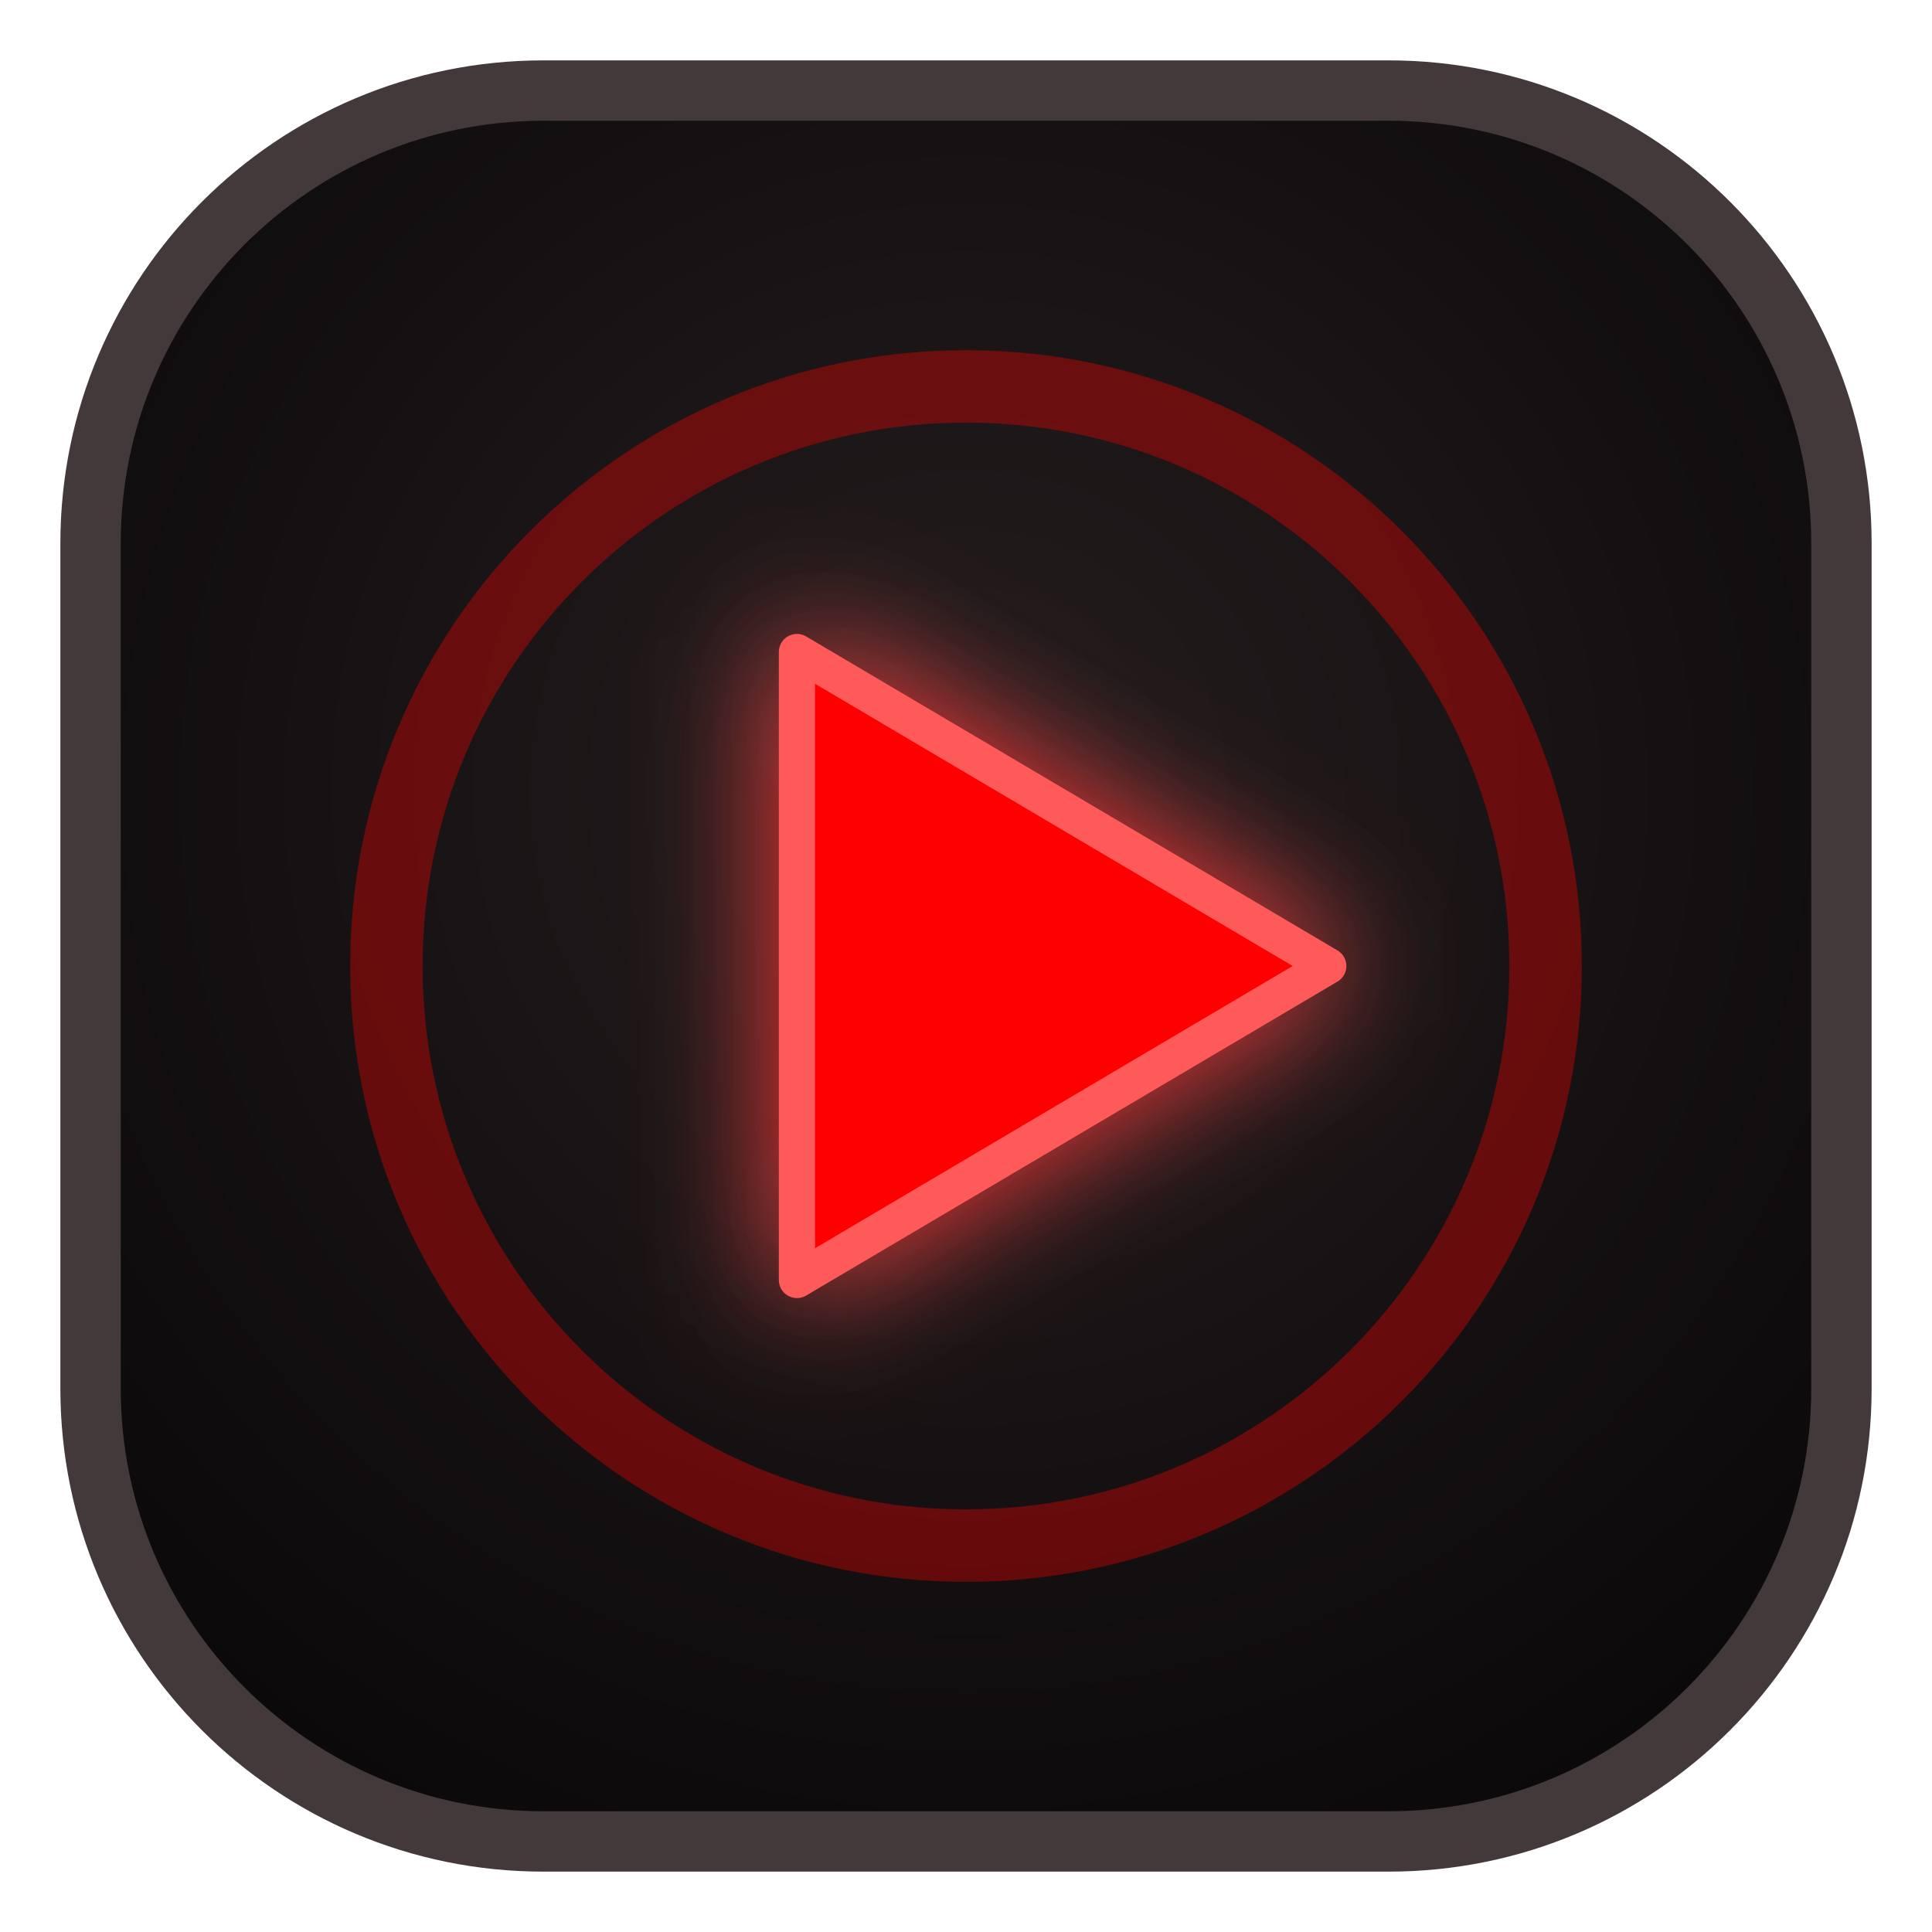
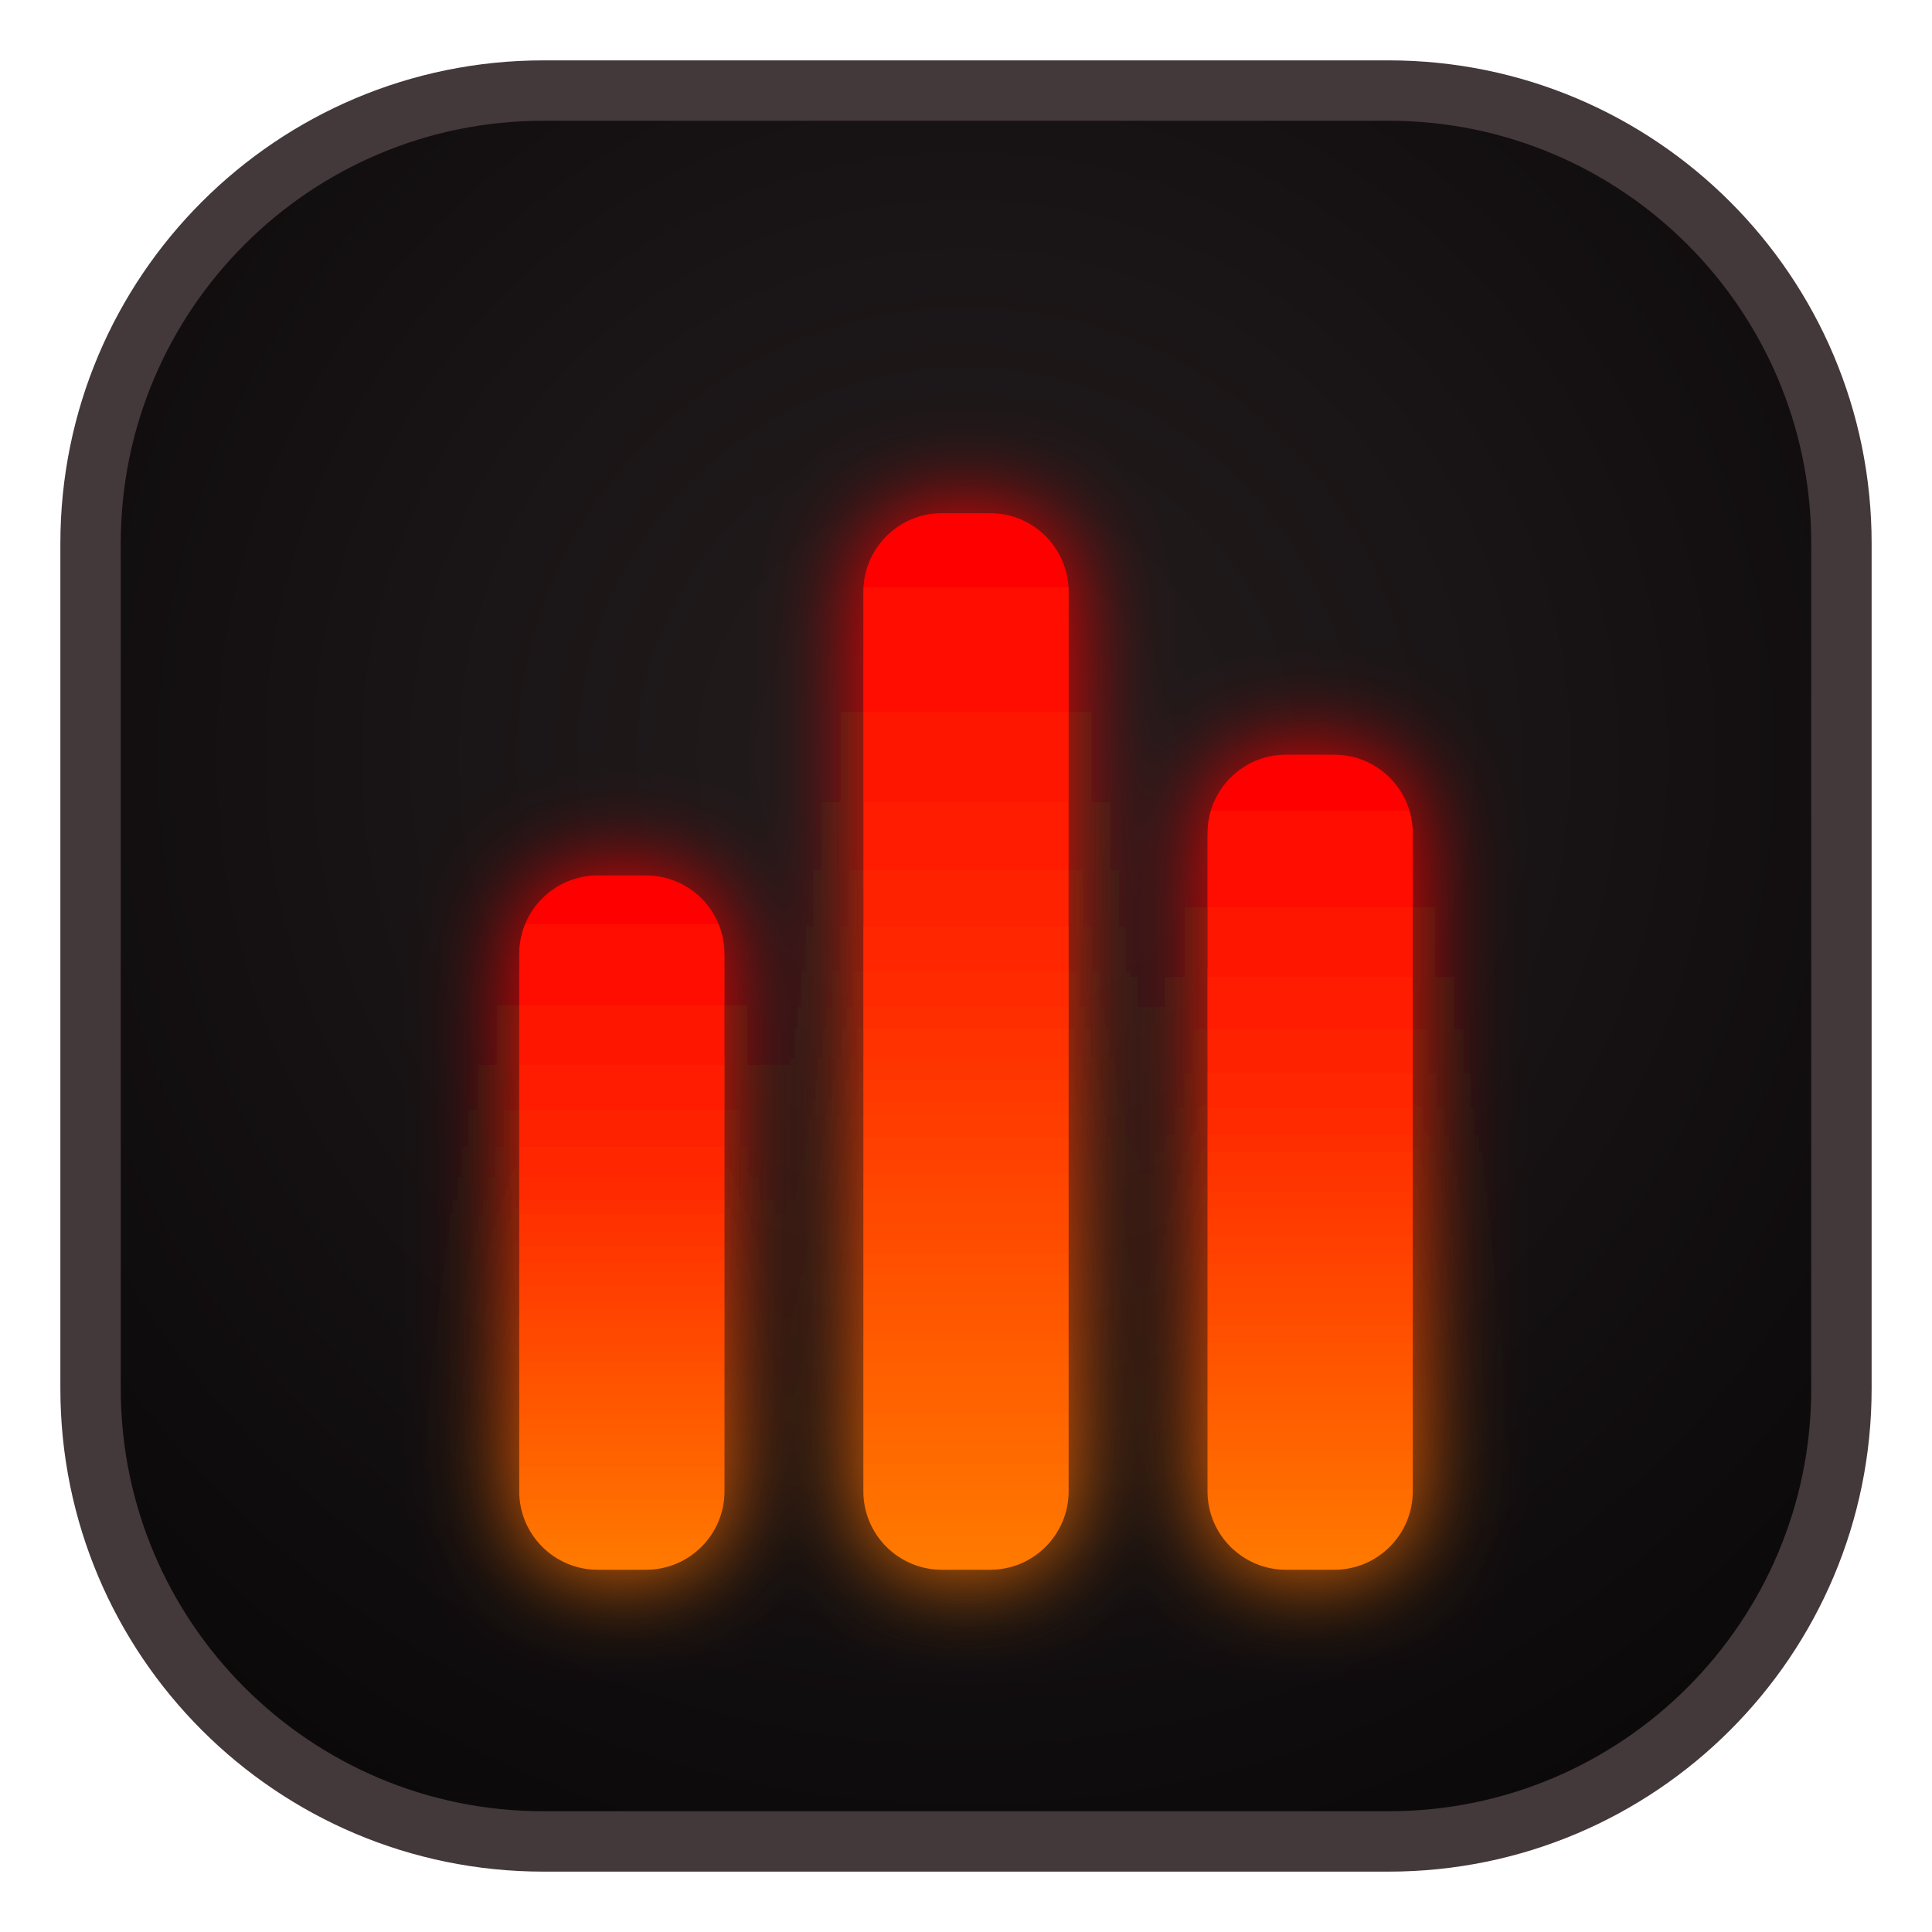
- <svg xmlns="http://www.w3.org/2000/svg" viewBox="0 0 32 32" width="32" height="32" role="img" aria-label="YouTube Music Bot">
+ <svg xmlns="http://www.w3.org/2000/svg" viewBox="0 0 32 32" width="32" height="32" role="img" aria-label="Music Bot">
  <defs>
-     <radialGradient id="face" cx="50%" cy="40%" r="70%">
+     <radialGradient id="face" cx="50%" cy="38%" r="72%">
      <stop offset="0" stop-color="#241d1e" />
      <stop offset="1" stop-color="#0a0809" />
    </radialGradient>
+     <linearGradient id="bar" x1="0" y1="1" x2="0" y2="0">
+       <stop offset="0" stop-color="#ff7a00" />
+       <stop offset="0.55" stop-color="#ff2a00" />
+       <stop offset="1" stop-color="#ff0000" />
+     </linearGradient>
    <filter id="glow" x="-60%" y="-60%" width="220%" height="220%">
-       <feGaussianBlur stdDeviation="1.1" result="b" />
+       <feGaussianBlur stdDeviation="0.8" result="b" />
      <feMerge>
        <feMergeNode in="b" />
        <feMergeNode in="SourceGraphic" />
      </feMerge>
    </filter>
  </defs>
  <rect x="1.5" y="1.5" width="29" height="29" rx="7.5" fill="url(#face)" stroke="#43383a" stroke-width="1" />
-   <circle cx="16" cy="16" r="9.6" fill="none" stroke="#ff0000" stroke-opacity="0.35" stroke-width="1.2" />
-   <path d="M13.2 10.8 L22 16 L13.2 21.2 Z" fill="#ff0000" stroke="#ff5a5a" stroke-width="0.6" stroke-linejoin="round" filter="url(#glow)" />
+   <g filter="url(#glow)">
+     <rect x="8.6" y="14.5" width="3.4" height="11.5" rx="1.3" fill="url(#bar)" />
+     <rect x="14.3" y="8.5" width="3.4" height="17.5" rx="1.3" fill="url(#bar)" />
+     <rect x="20.0" y="12.5" width="3.4" height="13.5" rx="1.3" fill="url(#bar)" />
+   </g>
</svg>
